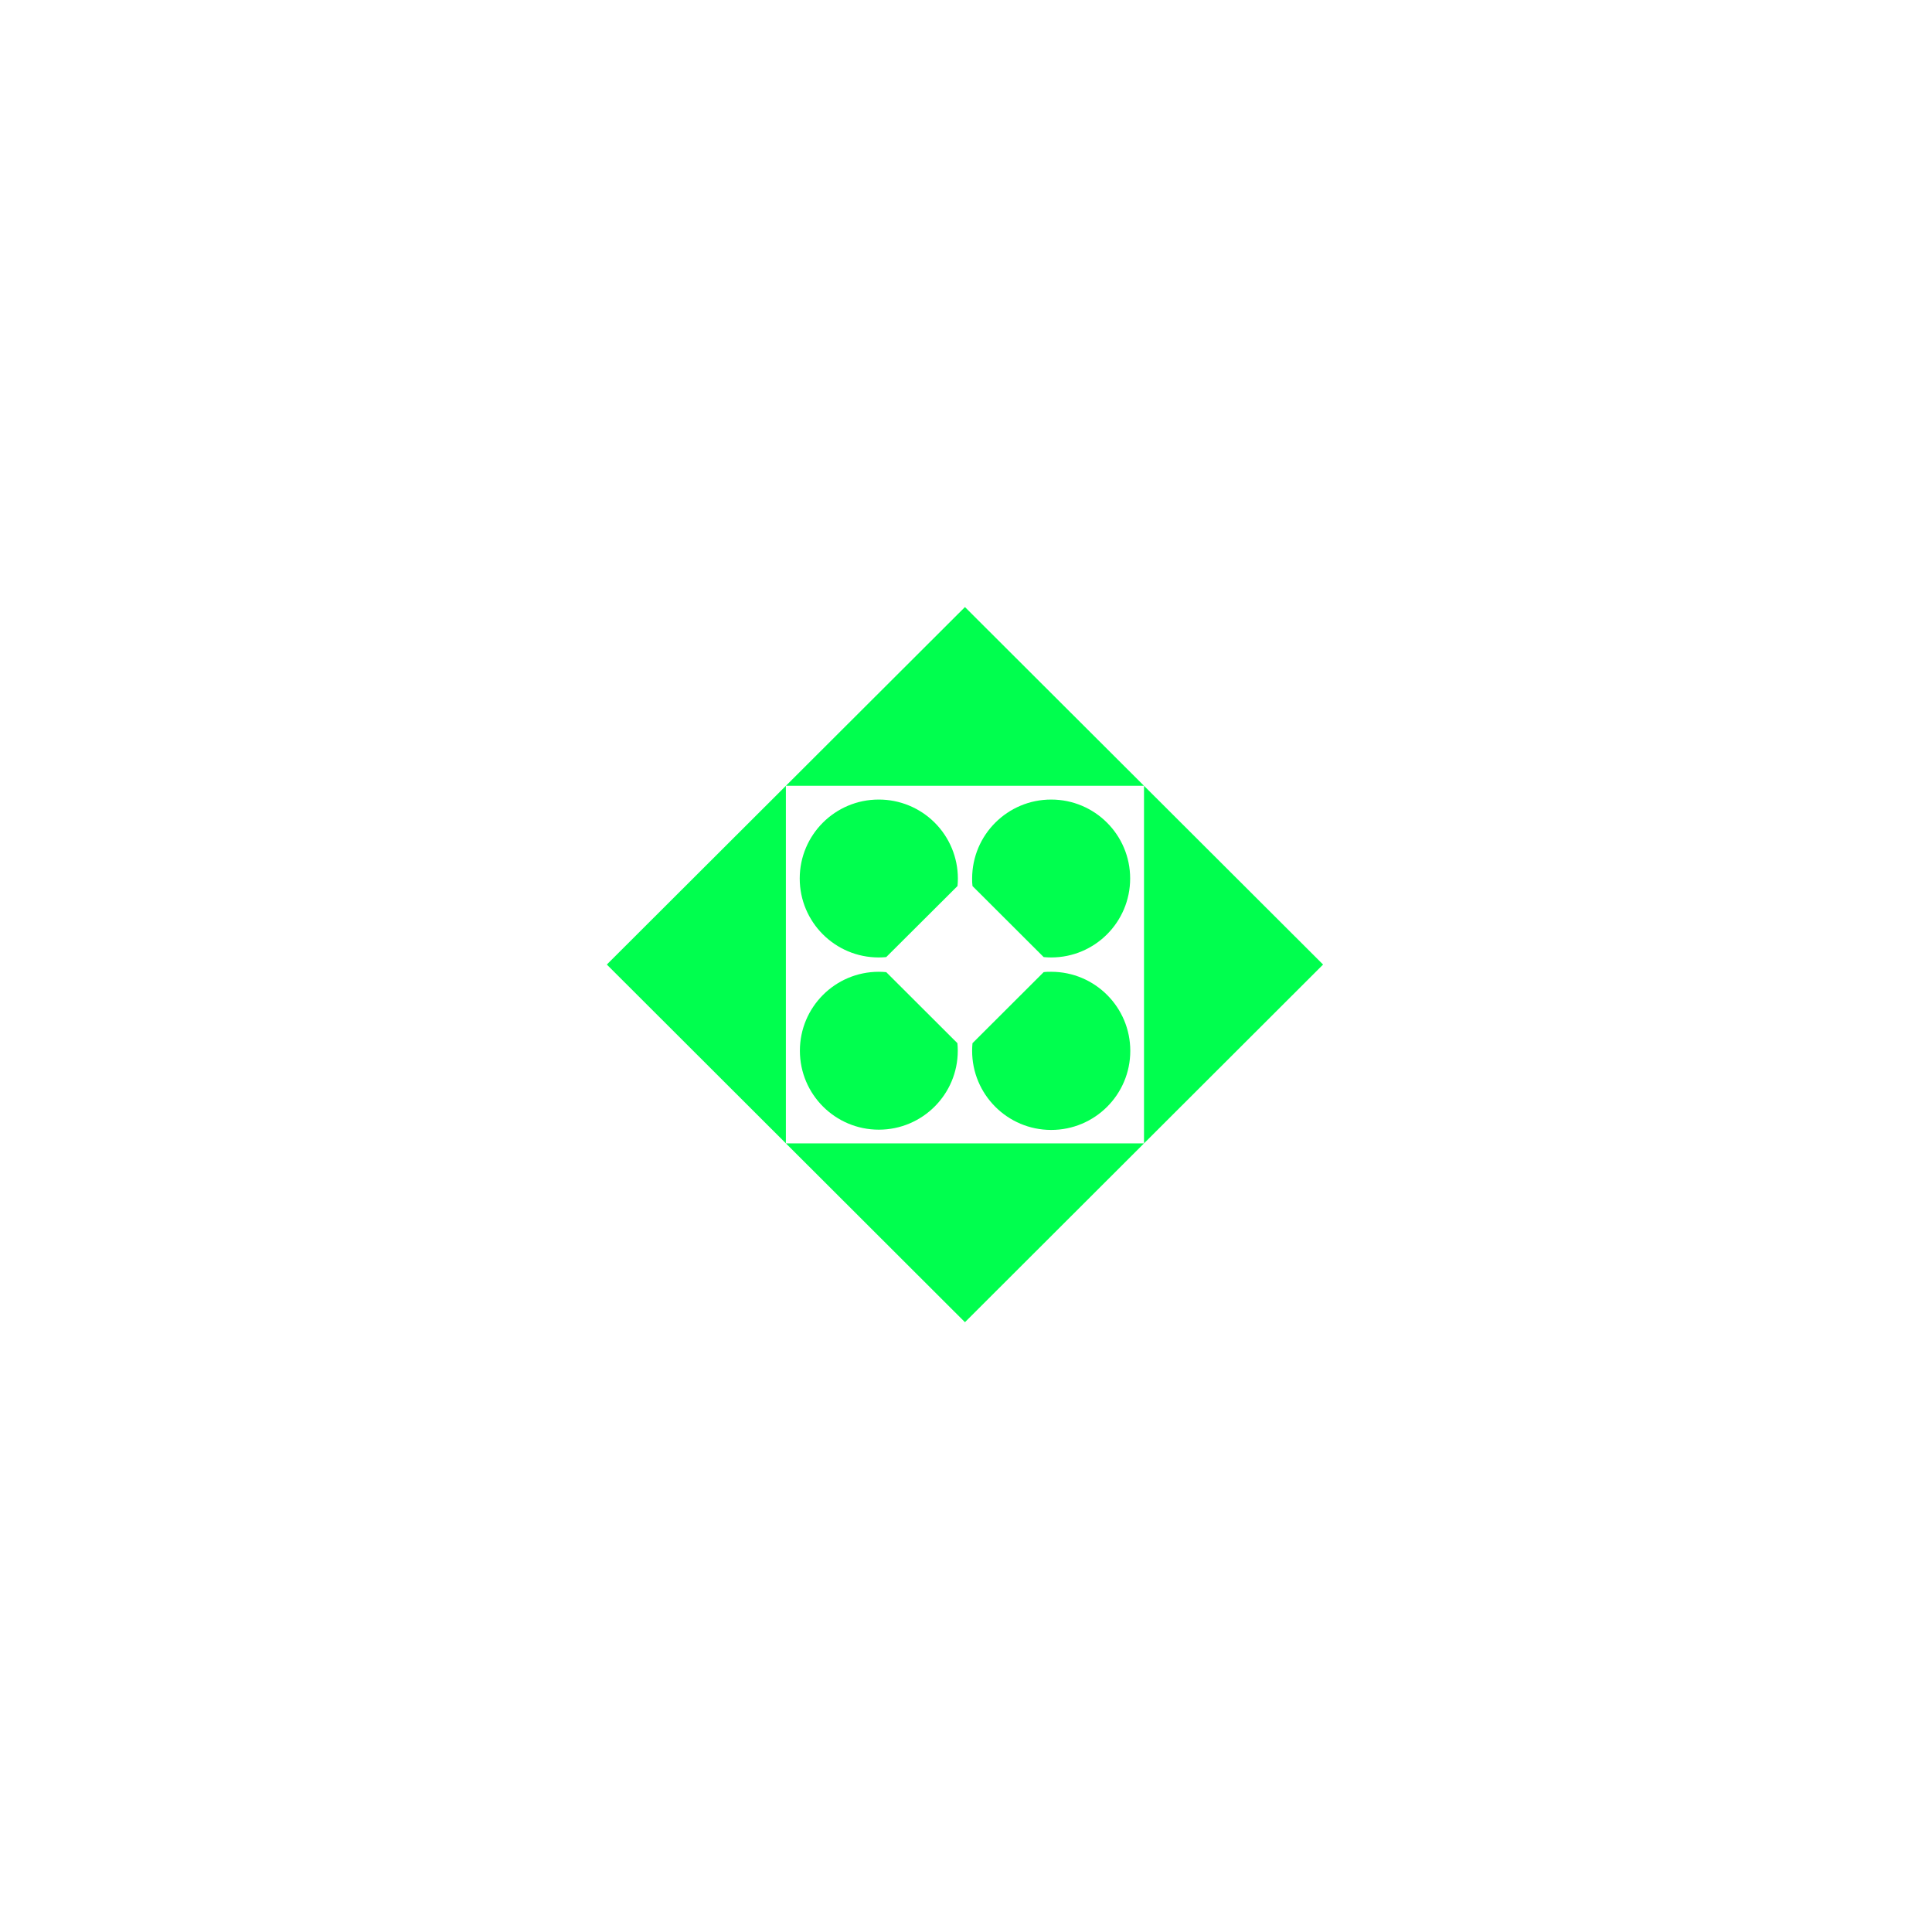
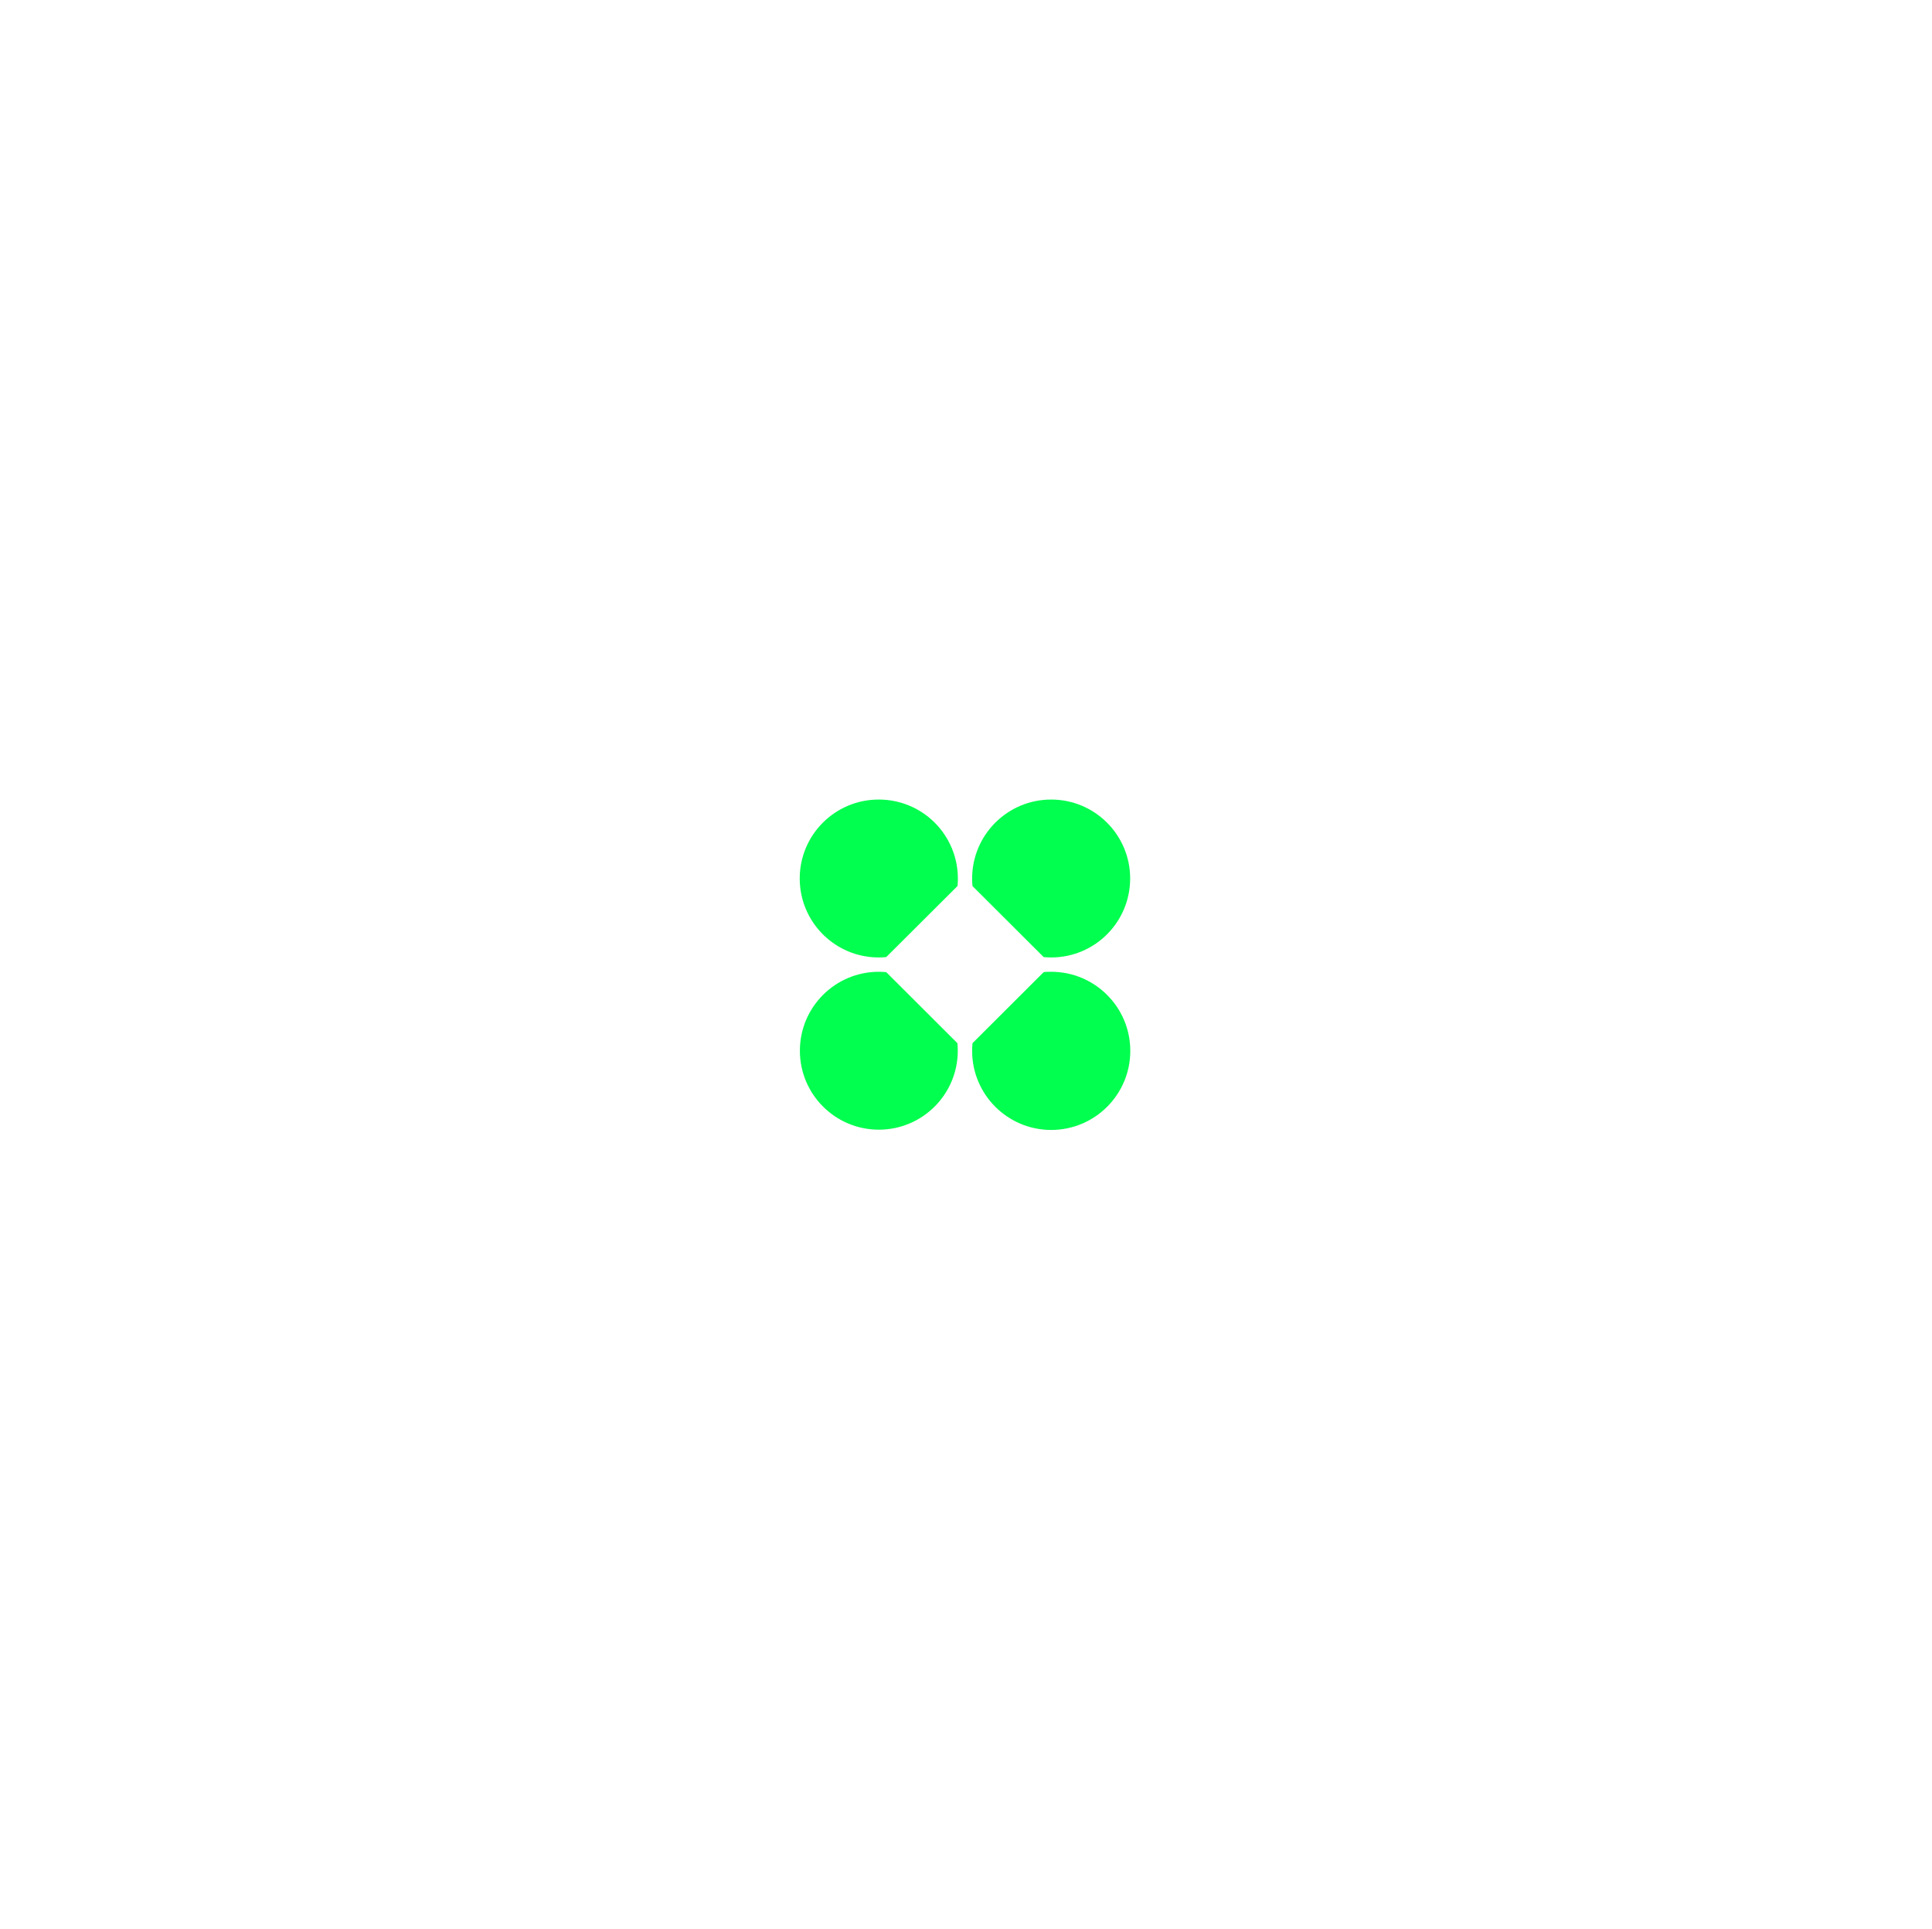
<svg xmlns="http://www.w3.org/2000/svg" id="geometric_pattern" viewBox="0 0 729.31 728.09">
  <defs>
    <style>.cls-1{fill:#00ff4e;}</style>
  </defs>
-   <g id="triangle_center">
-     <path class="cls-1" d="M587.81,312.06,452.62,447,587.81,582,723,447Zm-67.6,202.45v-135H655.4v135Z" transform="translate(-223.55 -82.91)" />
-   </g>
  <g id="circle_ul">
    <path class="cls-1" d="M555.24,384.72a29.8,29.8,0,1,0,0,59.6c1,0,1.91-.05,2.85-.14L585,417.36q.14-1.41.14-2.85A29.82,29.82,0,0,0,555.24,384.72Z" transform="translate(-223.55 -82.91)" />
  </g>
  <g id="circle_ur">
    <path class="cls-1" d="M620.37,384.72a29.82,29.82,0,0,0-29.85,29.8c0,1,0,1.91.14,2.85l26.86,26.81c.94.09,1.89.14,2.85.14a29.8,29.8,0,1,0,0-59.6Z" transform="translate(-223.55 -82.91)" />
  </g>
  <g id="circle_dl">
    <path class="cls-1" d="M558.1,449.87c-.94-.09-1.89-.14-2.85-.14a29.8,29.8,0,1,0,29.85,29.8q0-1.44-.14-2.85Z" transform="translate(-223.55 -82.91)" />
  </g>
  <g id="circle_dr">
    <path class="cls-1" d="M620.37,449.73c-1,0-1.91,0-2.85.14l-26.86,26.81c-.09.94-.14,1.89-.14,2.85a29.85,29.85,0,1,0,29.85-29.8Z" transform="translate(-223.55 -82.91)" />
  </g>
</svg>
